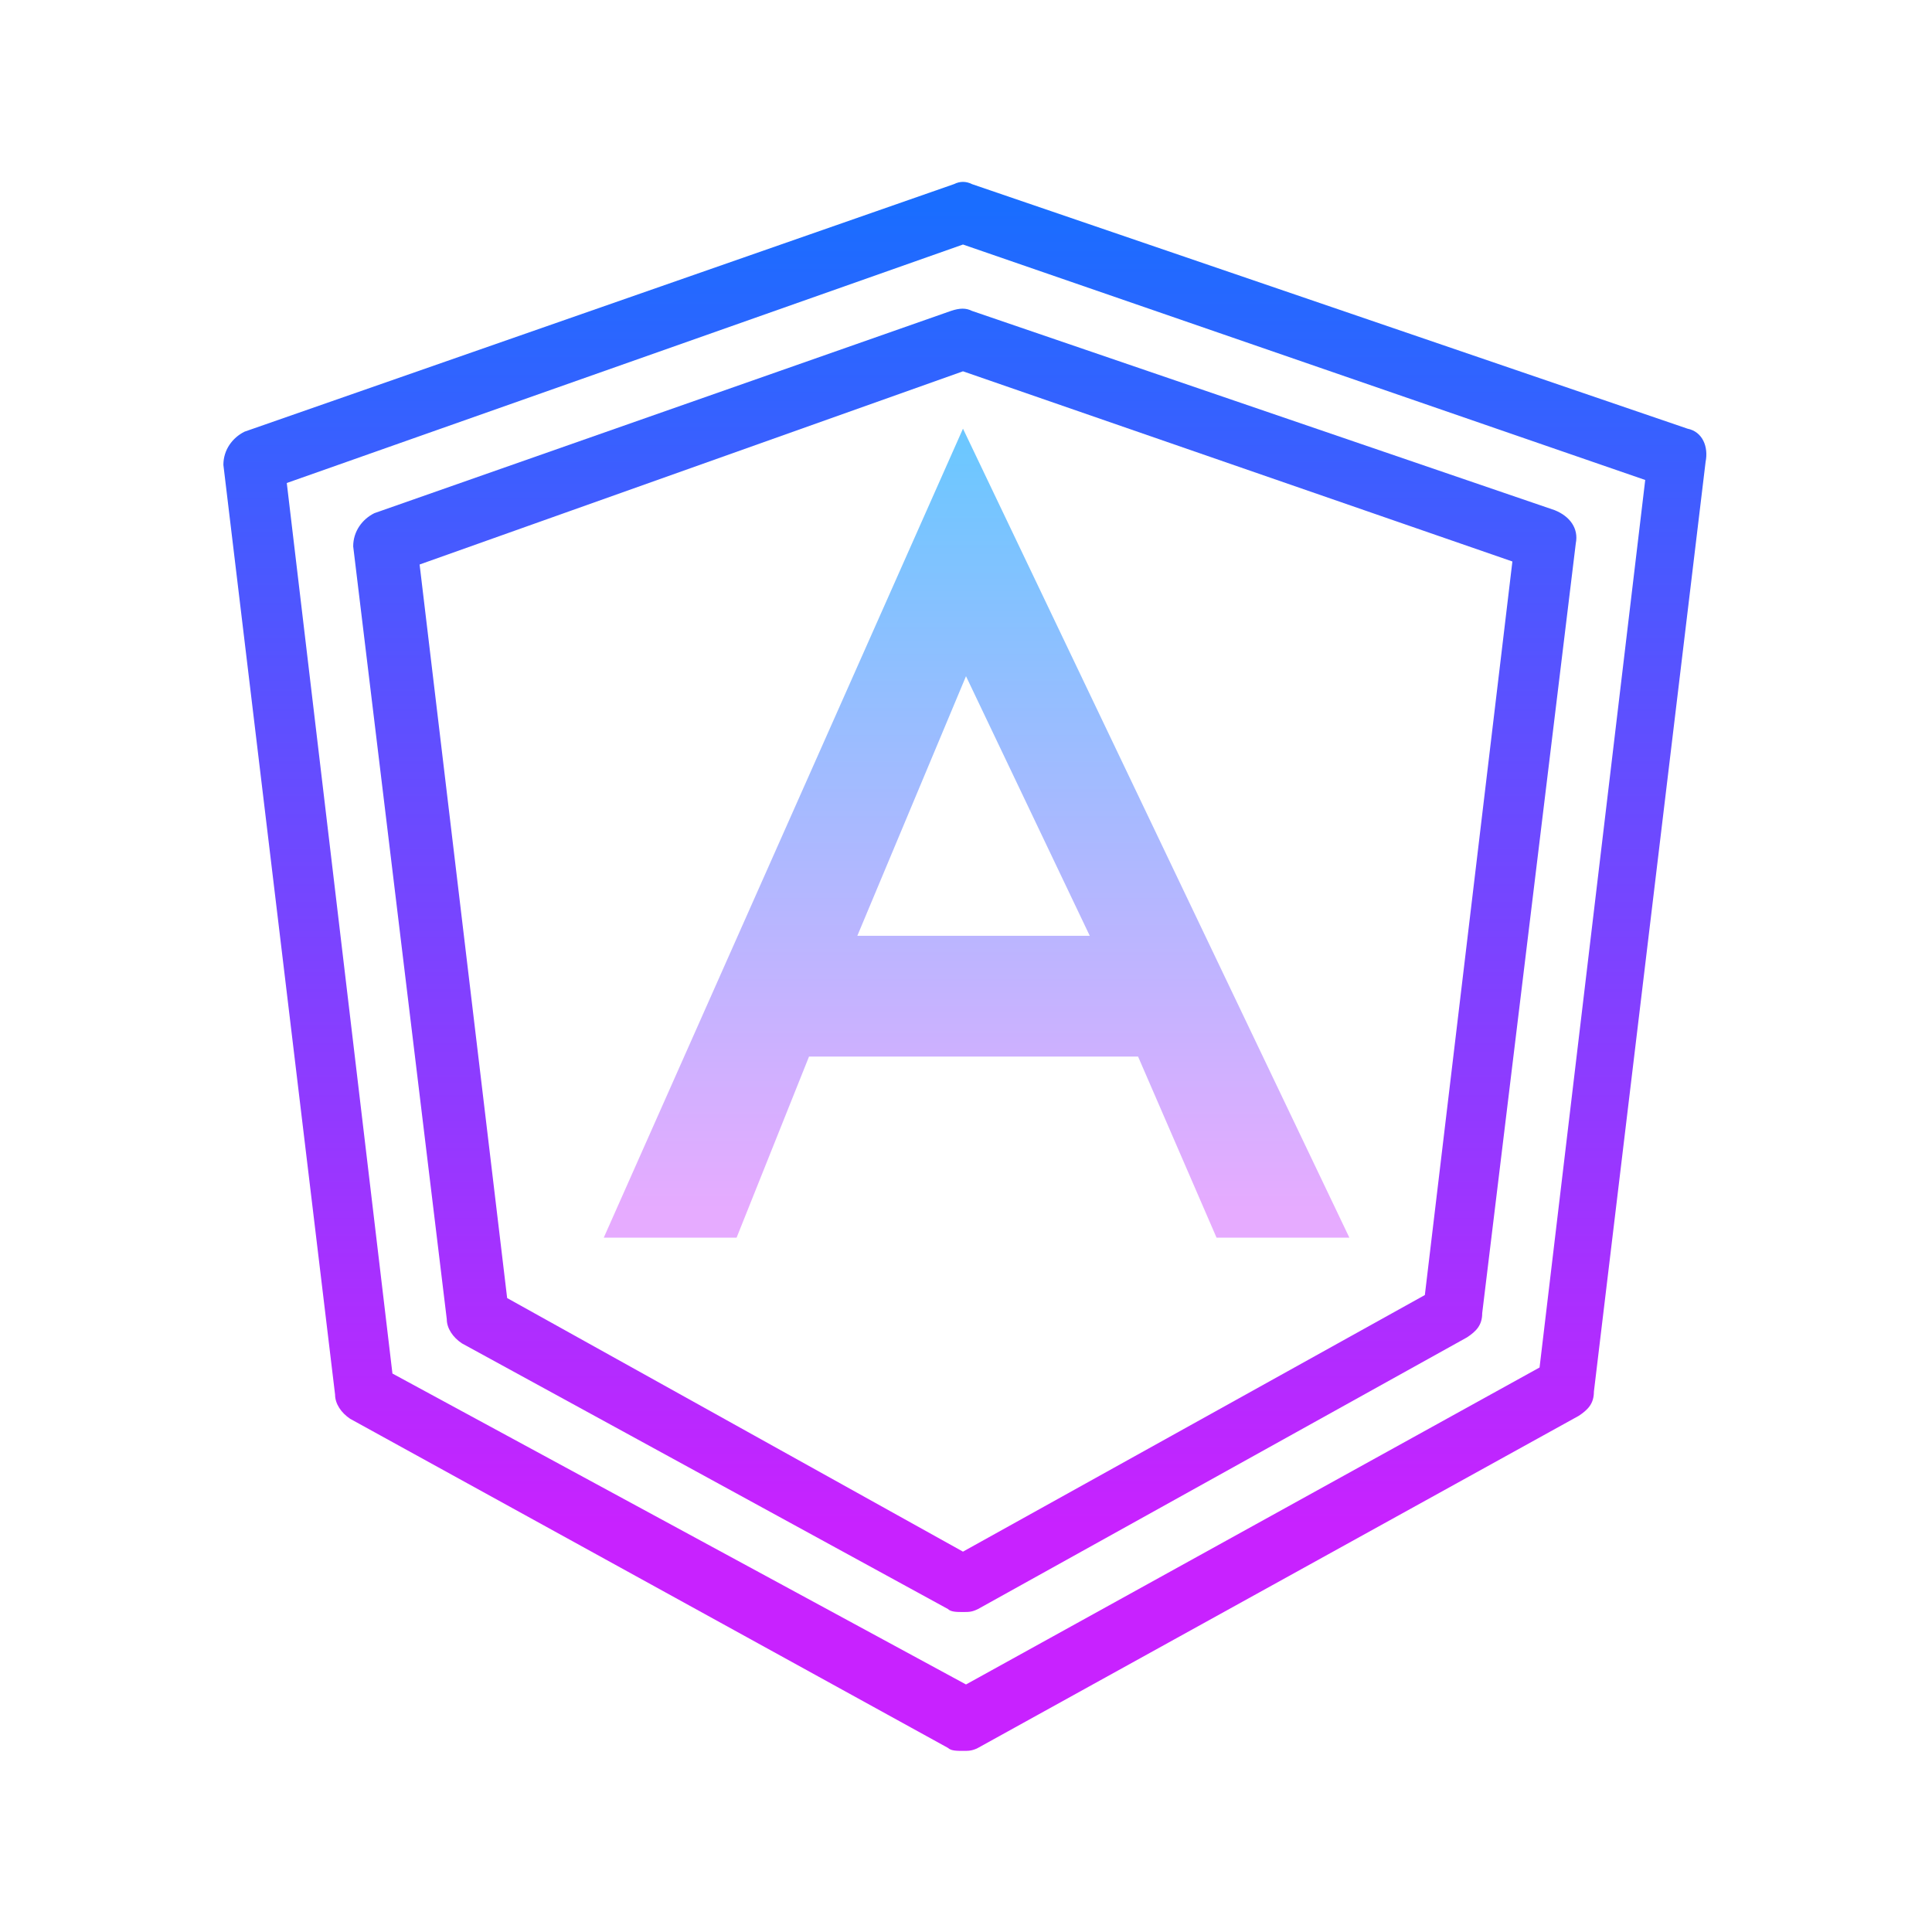
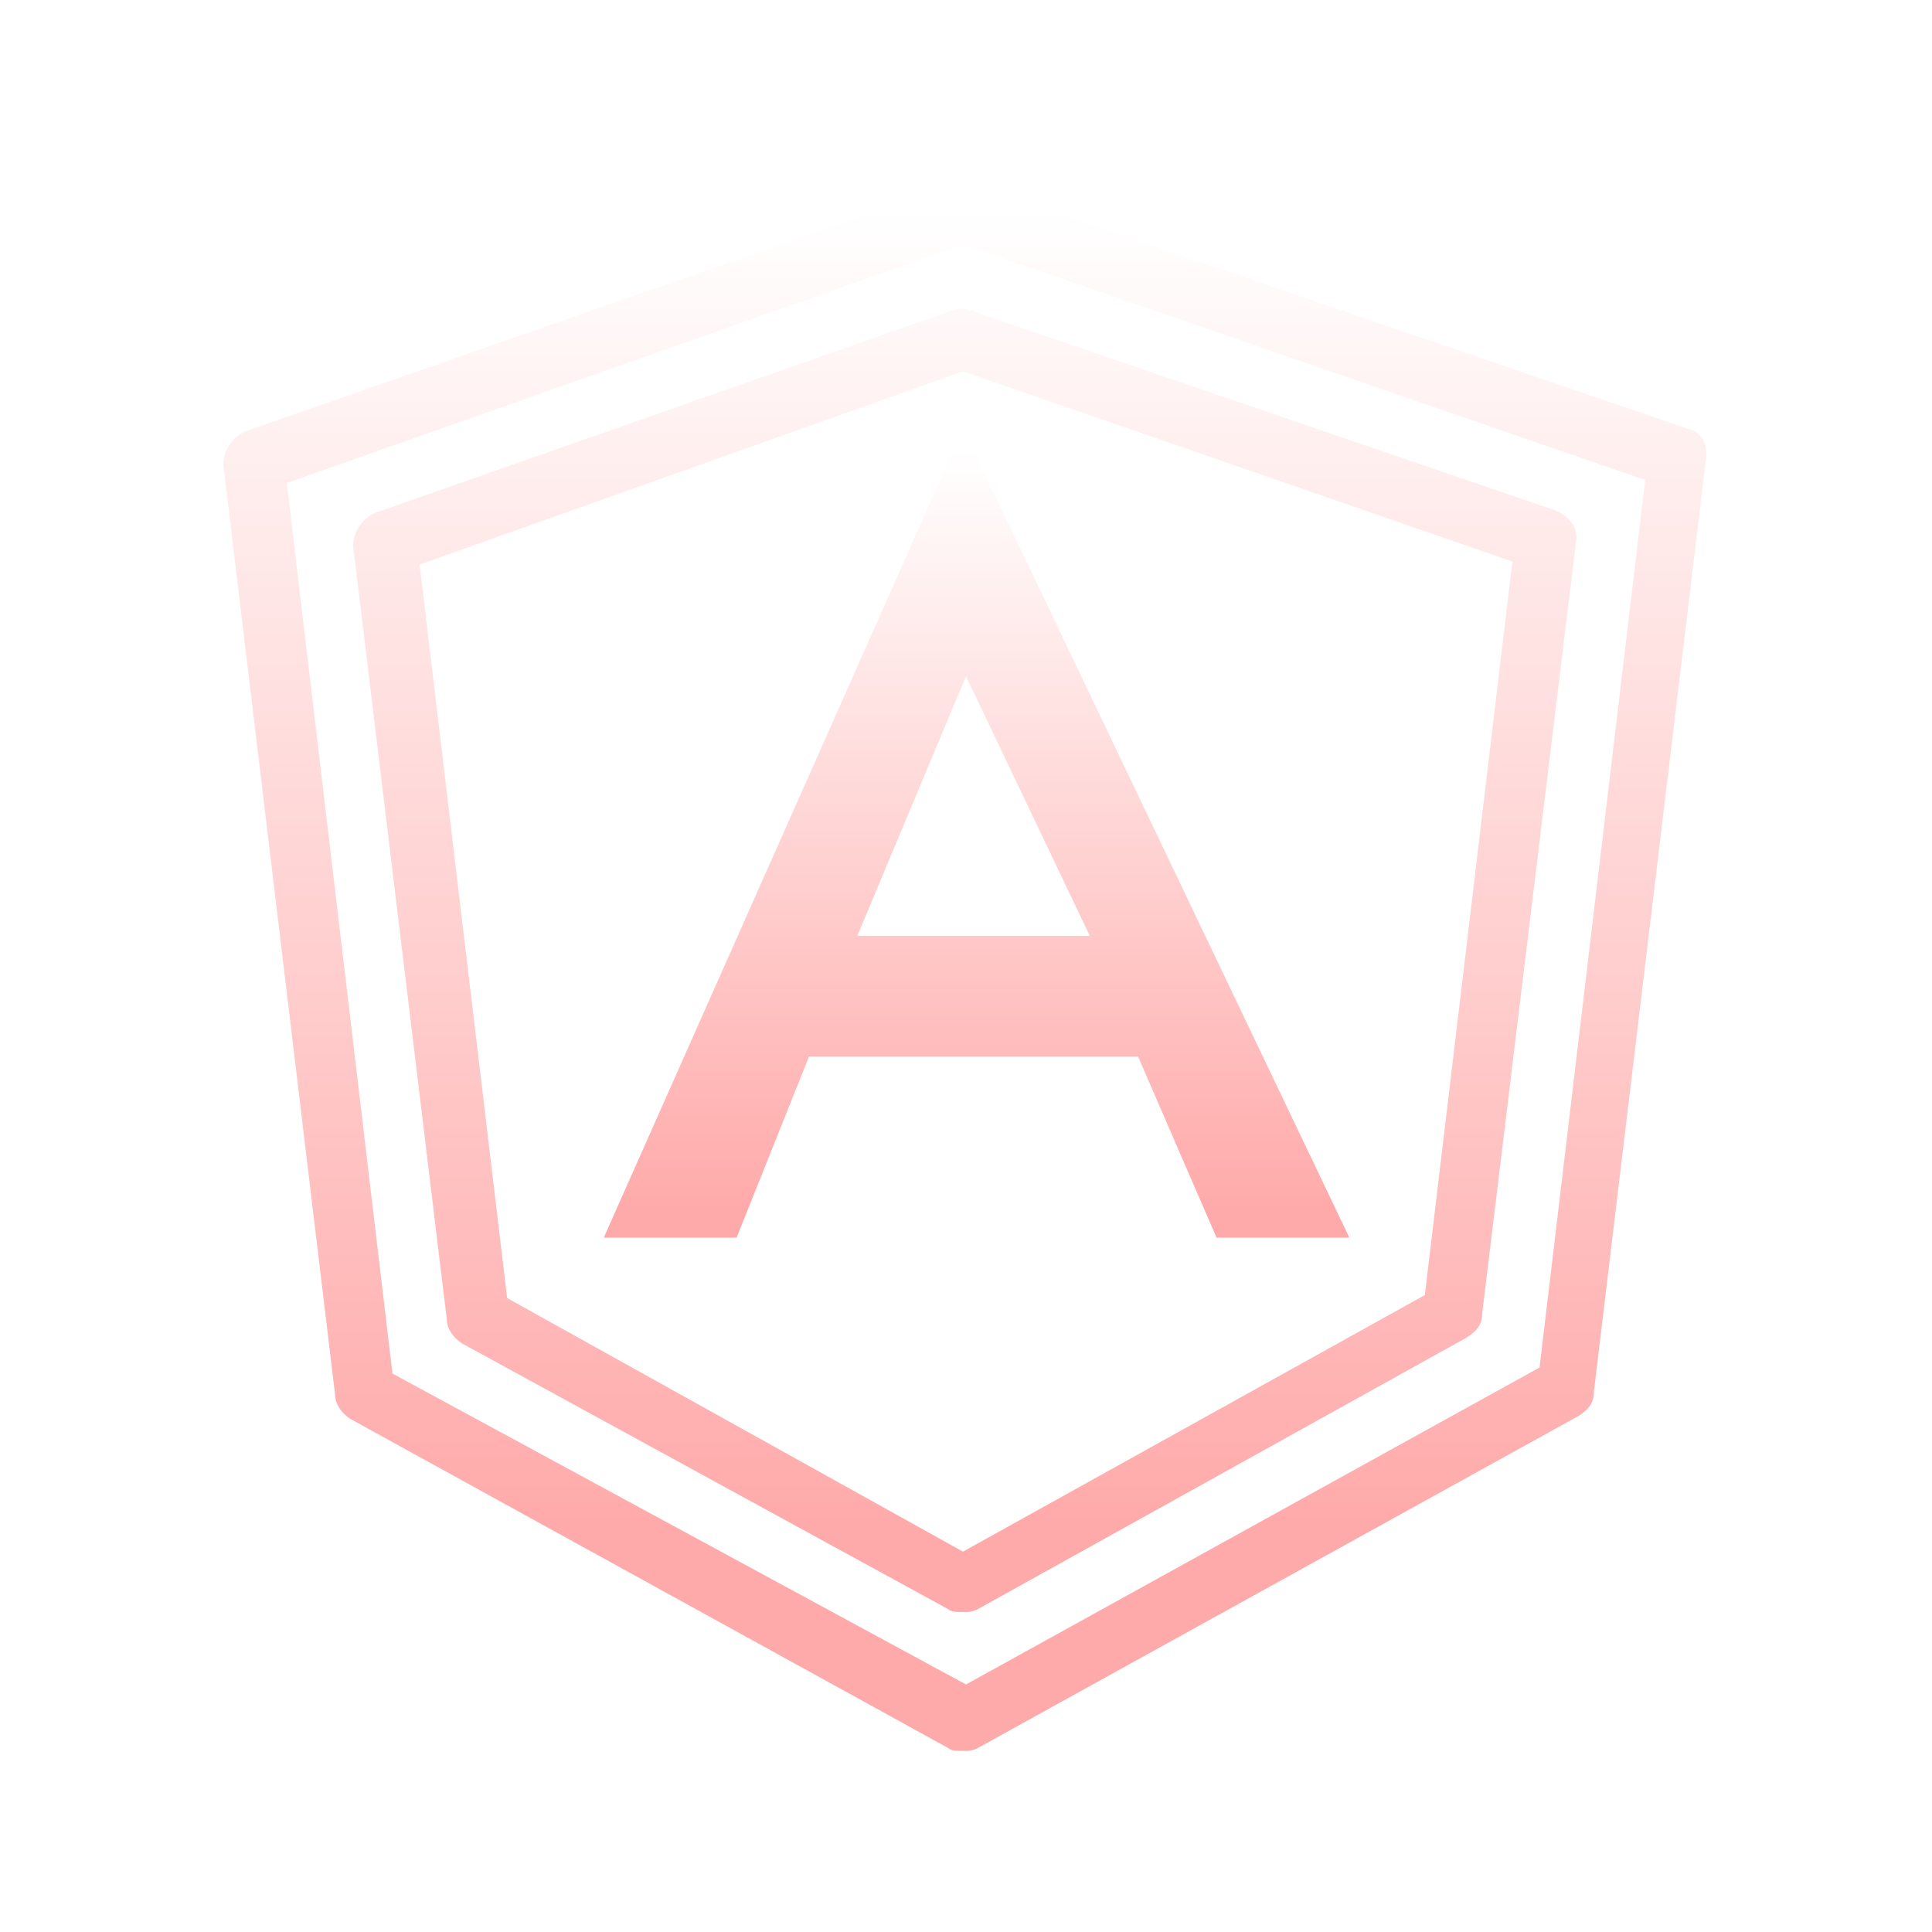
<svg xmlns="http://www.w3.org/2000/svg" viewBox="0 0 64 64" width="64px" height="64px">
  <linearGradient id="SVGID_1_" x1="32" x2="32" y1="6.872" y2="50.533" gradientUnits="userSpaceOnUse">
-     <stop offset="0" stop-color="#1a6dff" />
-     <stop offset="1" stop-color="#c822ff" />
+     <stop offset="0" stop-color="#fff" />
+     <stop offset="1" stop-color="#ffaaaa" />
  </linearGradient>
  <path fill="url(#SVGID_1_)" d="M55.9,14.2L32.2,6.1C32,6,31.8,6,31.6,6.1L8.1,14.3c-0.4,0.2-0.7,0.6-0.7,1.1l3.7,30.8c0,0.3,0.2,0.6,0.5,0.8 l19.8,10.9c0.1,0.1,0.3,0.1,0.5,0.1c0.2,0,0.3,0,0.5-0.1l19.9-11c0.3-0.2,0.5-0.4,0.5-0.8l3.7-30.8C56.6,14.8,56.4,14.3,55.9,14.2z M51,45.3l-19,10.5L13,45.5L9.5,16l22.4-7.9l22.6,7.8L51,45.3z" />
  <linearGradient id="SVGID_2_" x1="31.999" x2="31.999" y1="6.872" y2="50.533" gradientUnits="userSpaceOnUse">
-     <stop offset="0" stop-color="#1a6dff" />
-     <stop offset="1" stop-color="#c822ff" />
+     <stop offset="0" stop-color="#fff" />
+     <stop offset="1" stop-color="#ffaaaa" />
  </linearGradient>
  <path fill="url(#SVGID_2_)" d="M12.4,17c-0.4,0.2-0.7,0.6-0.7,1.1l3.1,25.6c0,0.3,0.2,0.6,0.5,0.8l16.1,8.8c0.1,0.1,0.3,0.1,0.5,0.1 c0.2,0,0.3,0,0.5-0.1l16.2-9c0.3-0.2,0.5-0.4,0.5-0.8L52.2,18c0.1-0.5-0.2-0.9-0.7-1.1l-19.3-6.6c-0.2-0.1-0.4-0.1-0.7,0L12.4,17z M31.9,12.3l18.2,6.3l-2.9,24.3l-15.3,8.5L16.8,43l-2.9-24.3L31.9,12.3z" />
  <linearGradient id="SVGID_3_" x1="32.255" x2="32.255" y1="14.915" y2="40.065" gradientUnits="userSpaceOnUse">
-     <stop offset="0" stop-color="#6dc7ff" />
-     <stop offset="1" stop-color="#e6abff" />
+     <stop offset="0" stop-color="#fff" />
+     <stop offset="1" stop-color="#ffaaaa" />
  </linearGradient>
  <path fill="url(#SVGID_3_)" d="M31.9,14.2L31.9,14.2L31.9,14.2L31.9,14.2L31.9,14.2L20,41h4.4l2.4-6h10.9l2.6,6h4.4L31.9,14.2z M32,22.4 l4.1,8.6l-7.7,0L32,22.4z" />
</svg>
